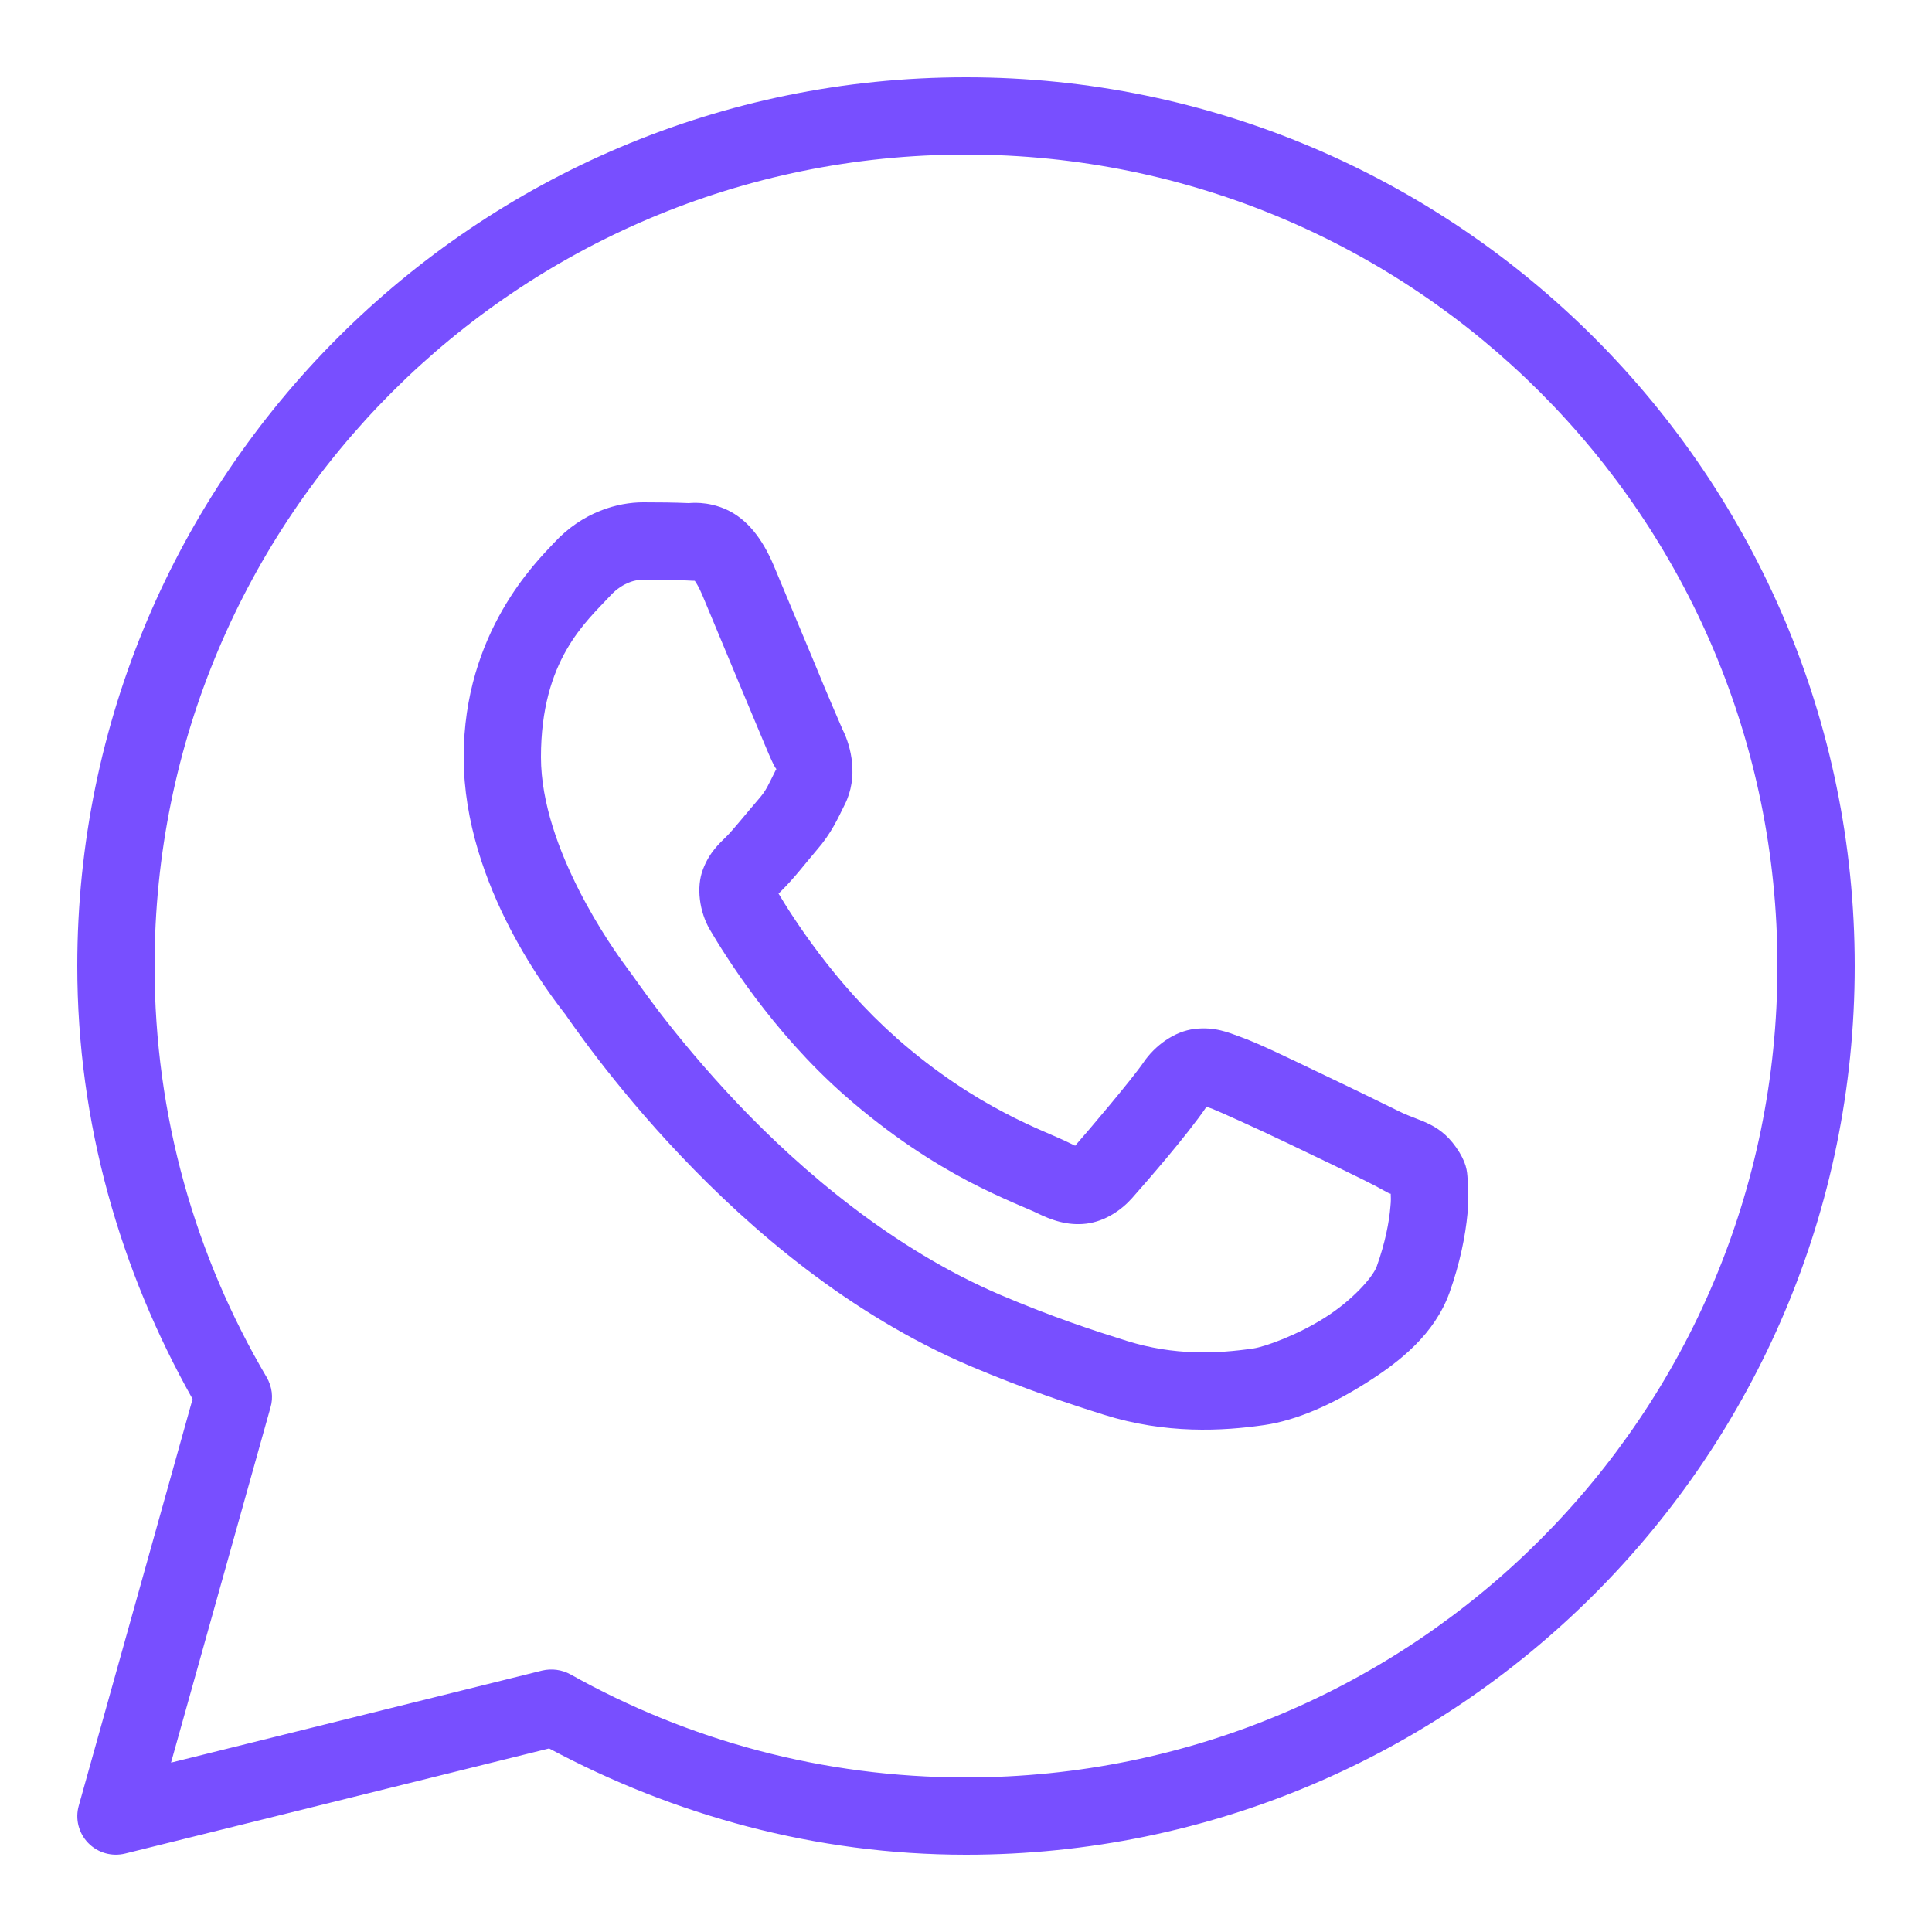
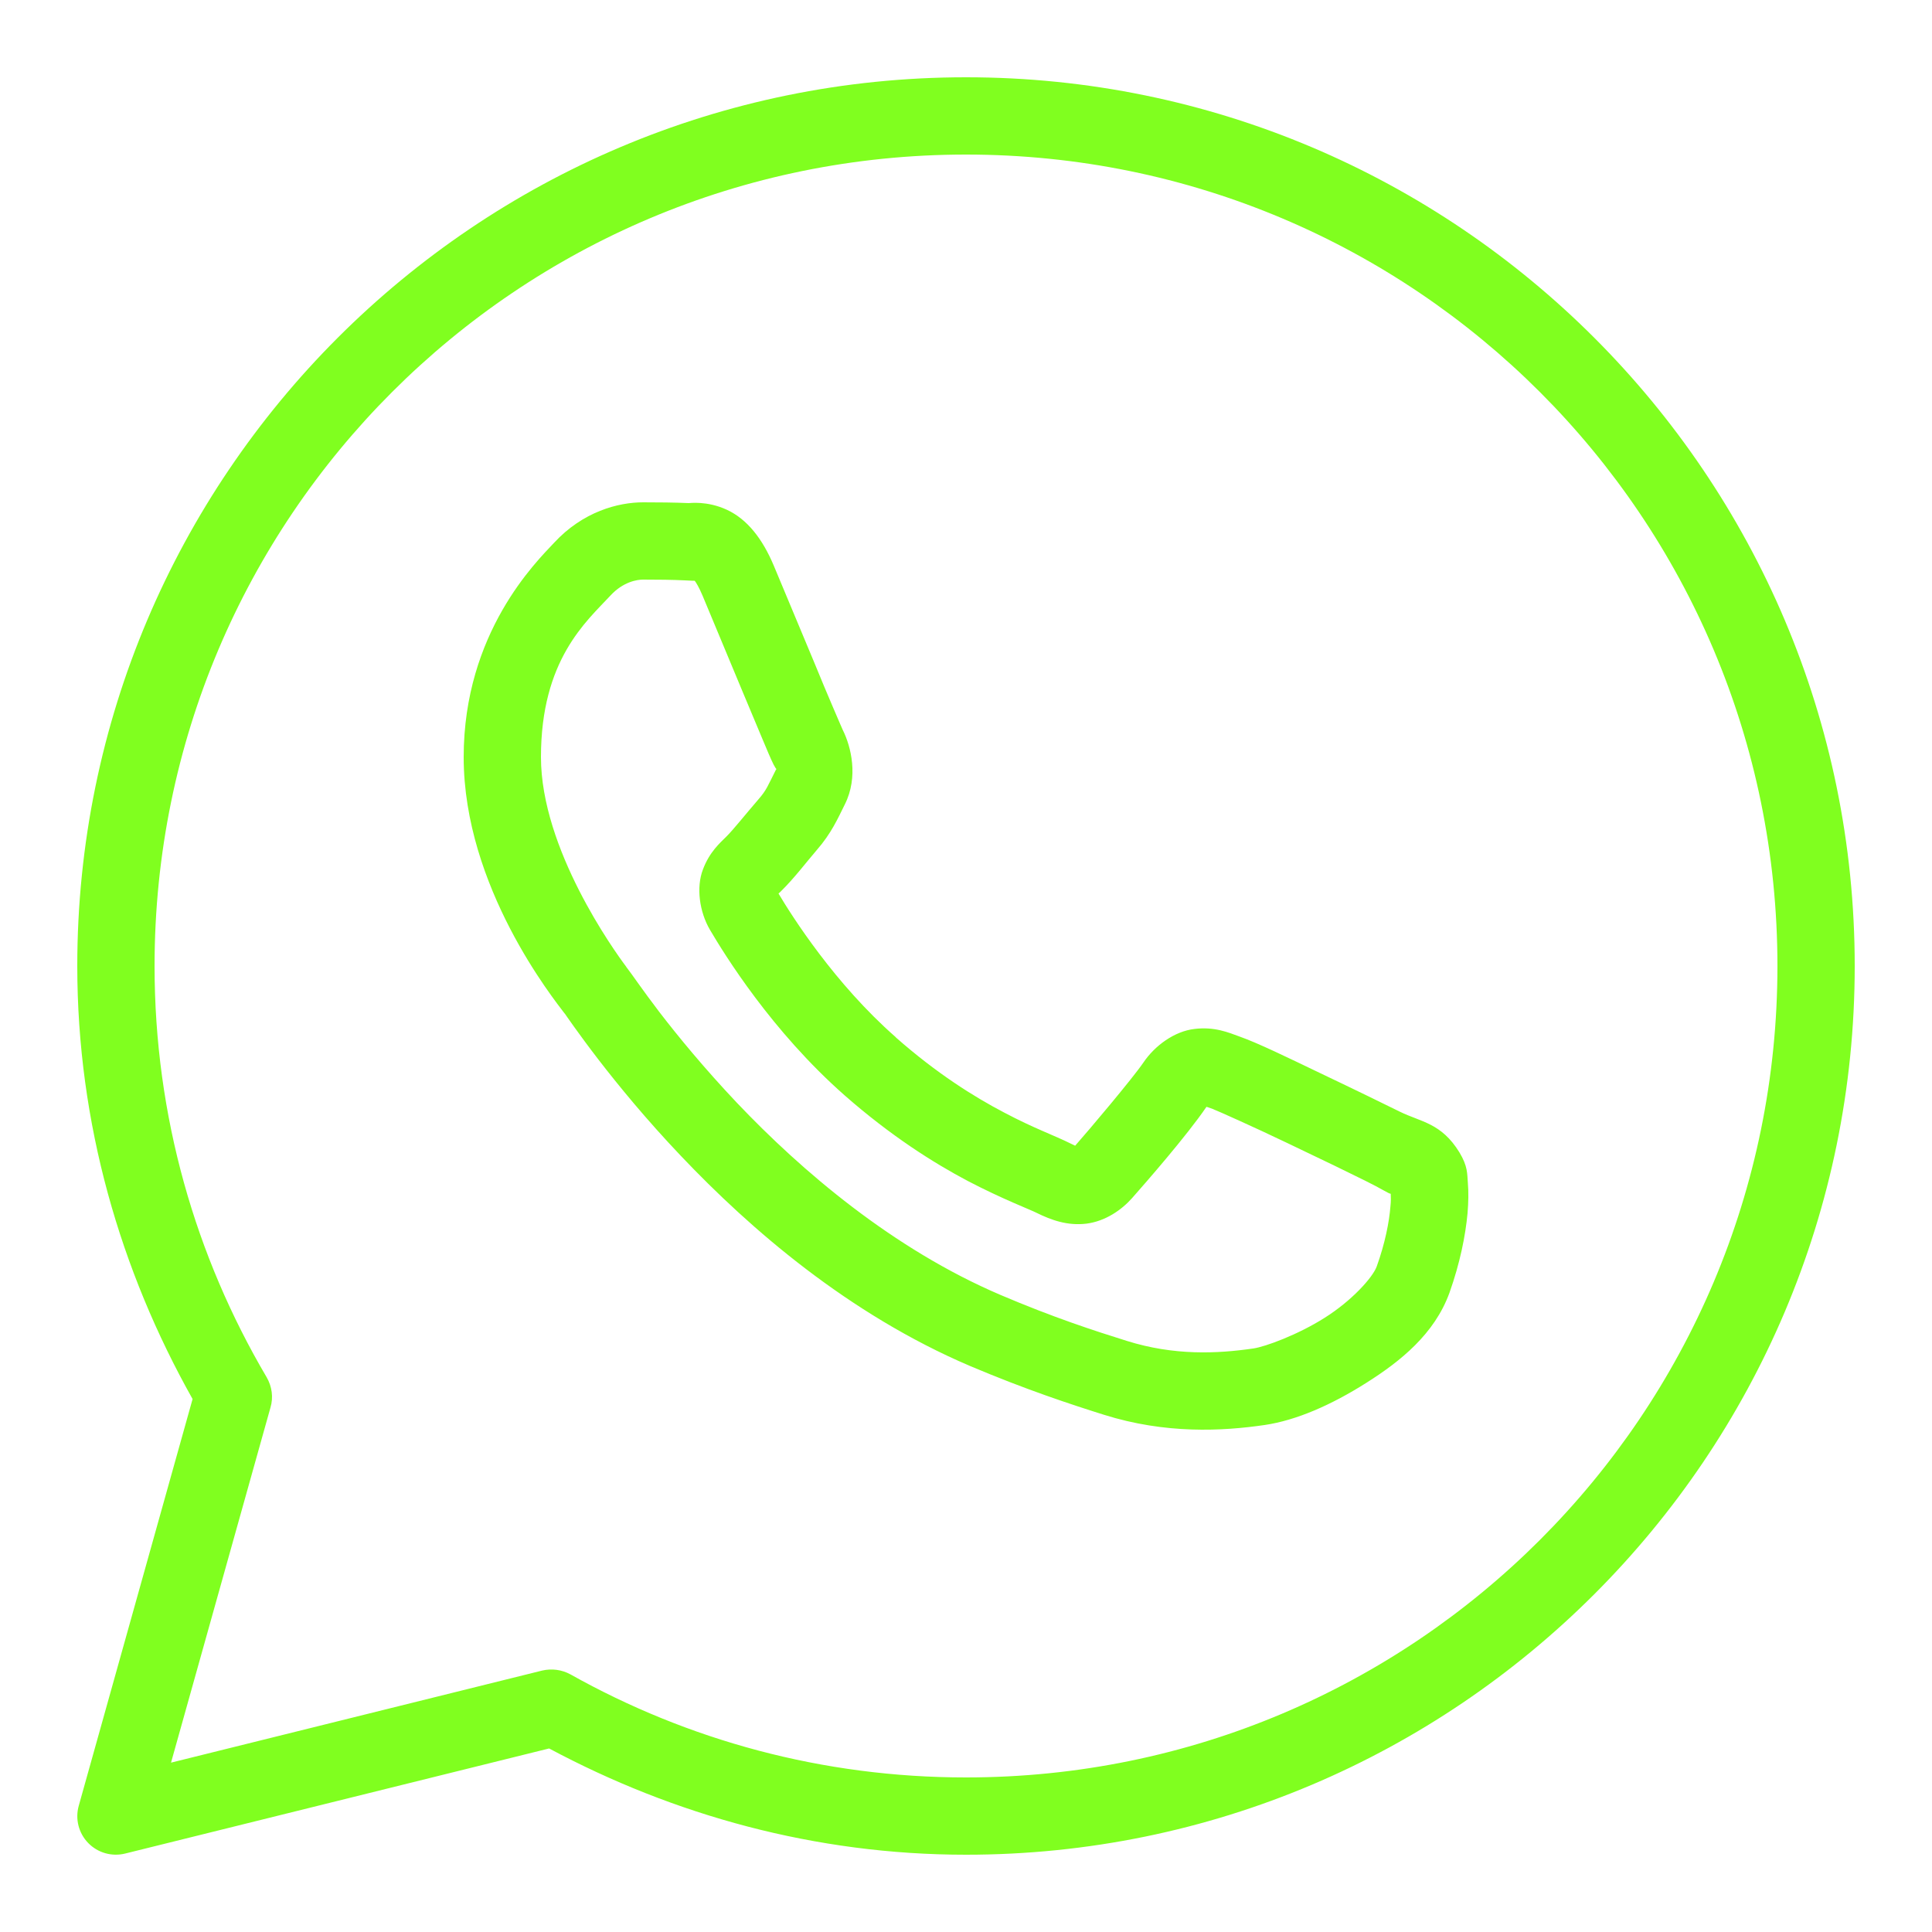
<svg xmlns="http://www.w3.org/2000/svg" viewBox="0 0 50 50" width="50px" height="50px">
  <g id="surface159504889">
-     <path style=" stroke:none;fill-rule:nonzero;fill:rgb(47%,31%,232%);fill-opacity:1;" d="M 25 2 C 12.309 2 2 12.309 2 25 C 2 29.078 3.117 32.887 4.984 36.207 L 2.039 46.73 C 1.941 47.074 2.035 47.441 2.281 47.695 C 2.531 47.953 2.895 48.055 3.242 47.969 L 14.211 45.25 C 17.434 46.973 21.094 48 25 48 C 37.691 48 48 37.691 48 25 C 48 12.309 37.691 2 25 2 Z M 25 4 C 36.609 4 46 13.391 46 25 C 46 36.609 36.609 46 25 46 C 21.277 46 17.793 45.031 14.762 43.332 C 14.539 43.211 14.281 43.176 14.031 43.234 L 4.426 45.617 L 7 36.426 C 7.078 36.164 7.039 35.883 6.902 35.645 C 5.062 32.523 4 28.891 4 25 C 4 13.391 13.391 4 25 4 Z M 16.645 13 C 16 13 15.086 13.238 14.336 14.051 C 13.883 14.535 12 16.371 12 19.594 C 12 22.957 14.332 25.855 14.613 26.23 L 14.617 26.23 C 14.59 26.195 14.973 26.754 15.488 27.422 C 16 28.086 16.719 28.965 17.621 29.914 C 19.422 31.812 21.957 34.008 25.105 35.352 C 26.555 35.965 27.699 36.34 28.566 36.613 C 30.168 37.117 31.633 37.039 32.73 36.879 C 33.551 36.758 34.457 36.359 35.352 35.793 C 36.246 35.23 37.125 34.523 37.512 33.457 C 37.785 32.688 37.926 31.98 37.98 31.398 C 38.004 31.105 38.008 30.848 37.988 30.609 C 37.969 30.371 37.988 30.188 37.77 29.824 C 37.301 29.059 36.773 29.039 36.227 28.77 C 35.918 28.617 35.047 28.191 34.176 27.777 C 33.305 27.359 32.551 26.992 32.086 26.828 C 31.789 26.719 31.43 26.566 30.914 26.629 C 30.398 26.688 29.887 27.059 29.59 27.5 C 29.305 27.918 28.172 29.258 27.824 29.652 C 27.82 29.648 27.852 29.664 27.715 29.598 C 27.285 29.383 26.762 29.203 25.988 28.793 C 25.211 28.387 24.242 27.781 23.184 26.848 L 23.184 26.844 C 21.602 25.457 20.496 23.711 20.148 23.125 C 20.172 23.098 20.145 23.133 20.195 23.082 L 20.199 23.078 C 20.555 22.73 20.871 22.309 21.137 22 C 21.516 21.566 21.684 21.18 21.863 20.82 C 22.223 20.105 22.023 19.32 21.816 18.902 C 21.828 18.93 21.703 18.648 21.566 18.324 C 21.426 18 21.25 17.578 21.066 17.129 C 20.691 16.234 20.273 15.227 20.023 14.633 C 19.73 13.938 19.336 13.438 18.816 13.195 C 18.297 12.953 17.84 13.023 17.824 13.02 L 17.82 13.02 C 17.449 13.004 17.047 13 16.645 13 Z M 16.645 15 C 17.027 15 17.41 15.004 17.727 15.02 C 18.055 15.035 18.035 15.039 17.973 15.008 C 17.906 14.977 17.992 14.969 18.18 15.41 C 18.422 15.988 18.844 17 19.219 17.902 C 19.406 18.352 19.582 18.773 19.723 19.105 C 19.863 19.438 19.938 19.621 20.027 19.801 L 20.031 19.805 C 20.117 19.973 20.109 19.863 20.078 19.926 C 19.867 20.344 19.84 20.445 19.625 20.691 C 19.301 21.066 18.969 21.484 18.793 21.656 C 18.641 21.809 18.363 22.043 18.191 22.504 C 18.016 22.961 18.098 23.594 18.375 24.066 C 18.746 24.695 19.965 26.68 21.859 28.348 C 23.055 29.398 24.164 30.098 25.051 30.566 C 25.941 31.031 26.664 31.305 26.824 31.387 C 27.211 31.578 27.629 31.727 28.117 31.668 C 28.609 31.605 29.027 31.312 29.297 31.008 C 29.656 30.602 30.715 29.391 31.223 28.645 C 31.246 28.652 31.238 28.645 31.406 28.707 L 31.406 28.711 L 31.41 28.711 C 31.488 28.738 32.453 29.168 33.316 29.582 C 34.18 29.992 35.055 30.418 35.336 30.559 C 35.75 30.762 35.941 30.895 35.992 30.895 C 35.996 30.984 36 31.078 35.984 31.223 C 35.953 31.625 35.844 32.18 35.629 32.777 C 35.523 33.066 34.977 33.668 34.281 34.105 C 33.59 34.543 32.75 34.852 32.438 34.898 C 31.5 35.035 30.387 35.086 29.164 34.703 C 28.316 34.438 27.258 34.094 25.891 33.512 C 23.113 32.324 20.754 30.312 19.07 28.539 C 18.227 27.648 17.551 26.824 17.07 26.199 C 16.594 25.574 16.383 25.25 16.207 25.023 L 16.207 25.02 C 15.898 24.609 14 21.973 14 19.594 C 14 17.078 15.168 16.09 15.801 15.41 C 16.133 15.051 16.496 15 16.641 15 Z M 16.645 15 " />
+     <path style=" stroke:none;fill-rule:nonzero;fill:rgb(50%,226%,12%);fill-opacity:1;" d="M 25 2 C 12.309 2 2 12.309 2 25 C 2 29.078 3.117 32.887 4.984 36.207 L 2.039 46.73 C 1.941 47.074 2.035 47.441 2.281 47.695 C 2.531 47.953 2.895 48.055 3.242 47.969 L 14.211 45.25 C 17.434 46.973 21.094 48 25 48 C 37.691 48 48 37.691 48 25 C 48 12.309 37.691 2 25 2 Z M 25 4 C 36.609 4 46 13.391 46 25 C 46 36.609 36.609 46 25 46 C 21.277 46 17.793 45.031 14.762 43.332 C 14.539 43.211 14.281 43.176 14.031 43.234 L 4.426 45.617 L 7 36.426 C 7.078 36.164 7.039 35.883 6.902 35.645 C 5.062 32.523 4 28.891 4 25 C 4 13.391 13.391 4 25 4 Z M 16.645 13 C 16 13 15.086 13.238 14.336 14.051 C 13.883 14.535 12 16.371 12 19.594 C 12 22.957 14.332 25.855 14.613 26.23 L 14.617 26.23 C 14.59 26.195 14.973 26.754 15.488 27.422 C 16 28.086 16.719 28.965 17.621 29.914 C 19.422 31.812 21.957 34.008 25.105 35.352 C 26.555 35.965 27.699 36.34 28.566 36.613 C 30.168 37.117 31.633 37.039 32.73 36.879 C 33.551 36.758 34.457 36.359 35.352 35.793 C 36.246 35.23 37.125 34.523 37.512 33.457 C 37.785 32.688 37.926 31.98 37.98 31.398 C 38.004 31.105 38.008 30.848 37.988 30.609 C 37.969 30.371 37.988 30.188 37.77 29.824 C 37.301 29.059 36.773 29.039 36.227 28.77 C 35.918 28.617 35.047 28.191 34.176 27.777 C 33.305 27.359 32.551 26.992 32.086 26.828 C 31.789 26.719 31.43 26.566 30.914 26.629 C 30.398 26.688 29.887 27.059 29.59 27.5 C 29.305 27.918 28.172 29.258 27.824 29.652 C 27.82 29.648 27.852 29.664 27.715 29.598 C 27.285 29.383 26.762 29.203 25.988 28.793 C 25.211 28.387 24.242 27.781 23.184 26.848 L 23.184 26.844 C 21.602 25.457 20.496 23.711 20.148 23.125 C 20.172 23.098 20.145 23.133 20.195 23.082 L 20.199 23.078 C 20.555 22.73 20.871 22.309 21.137 22 C 21.516 21.566 21.684 21.18 21.863 20.82 C 22.223 20.105 22.023 19.32 21.816 18.902 C 21.828 18.93 21.703 18.648 21.566 18.324 C 21.426 18 21.25 17.578 21.066 17.129 C 20.691 16.234 20.273 15.227 20.023 14.633 C 19.73 13.938 19.336 13.438 18.816 13.195 C 18.297 12.953 17.84 13.023 17.824 13.02 L 17.82 13.02 C 17.449 13.004 17.047 13 16.645 13 Z M 16.645 15 C 17.027 15 17.41 15.004 17.727 15.02 C 18.055 15.035 18.035 15.039 17.973 15.008 C 17.906 14.977 17.992 14.969 18.18 15.41 C 18.422 15.988 18.844 17 19.219 17.902 C 19.406 18.352 19.582 18.773 19.723 19.105 C 19.863 19.438 19.938 19.621 20.027 19.801 L 20.031 19.805 C 20.117 19.973 20.109 19.863 20.078 19.926 C 19.867 20.344 19.84 20.445 19.625 20.691 C 19.301 21.066 18.969 21.484 18.793 21.656 C 18.641 21.809 18.363 22.043 18.191 22.504 C 18.016 22.961 18.098 23.594 18.375 24.066 C 18.746 24.695 19.965 26.68 21.859 28.348 C 23.055 29.398 24.164 30.098 25.051 30.566 C 25.941 31.031 26.664 31.305 26.824 31.387 C 27.211 31.578 27.629 31.727 28.117 31.668 C 28.609 31.605 29.027 31.312 29.297 31.008 C 29.656 30.602 30.715 29.391 31.223 28.645 C 31.246 28.652 31.238 28.645 31.406 28.707 L 31.406 28.711 L 31.41 28.711 C 31.488 28.738 32.453 29.168 33.316 29.582 C 34.18 29.992 35.055 30.418 35.336 30.559 C 35.75 30.762 35.941 30.895 35.992 30.895 C 35.996 30.984 36 31.078 35.984 31.223 C 35.953 31.625 35.844 32.18 35.629 32.777 C 35.523 33.066 34.977 33.668 34.281 34.105 C 33.59 34.543 32.75 34.852 32.438 34.898 C 31.5 35.035 30.387 35.086 29.164 34.703 C 28.316 34.438 27.258 34.094 25.891 33.512 C 23.113 32.324 20.754 30.312 19.07 28.539 C 18.227 27.648 17.551 26.824 17.07 26.199 C 16.594 25.574 16.383 25.25 16.207 25.023 L 16.207 25.02 C 15.898 24.609 14 21.973 14 19.594 C 14 17.078 15.168 16.09 15.801 15.41 C 16.133 15.051 16.496 15 16.641 15 Z M 16.645 15 " />
  </g>
</svg>
